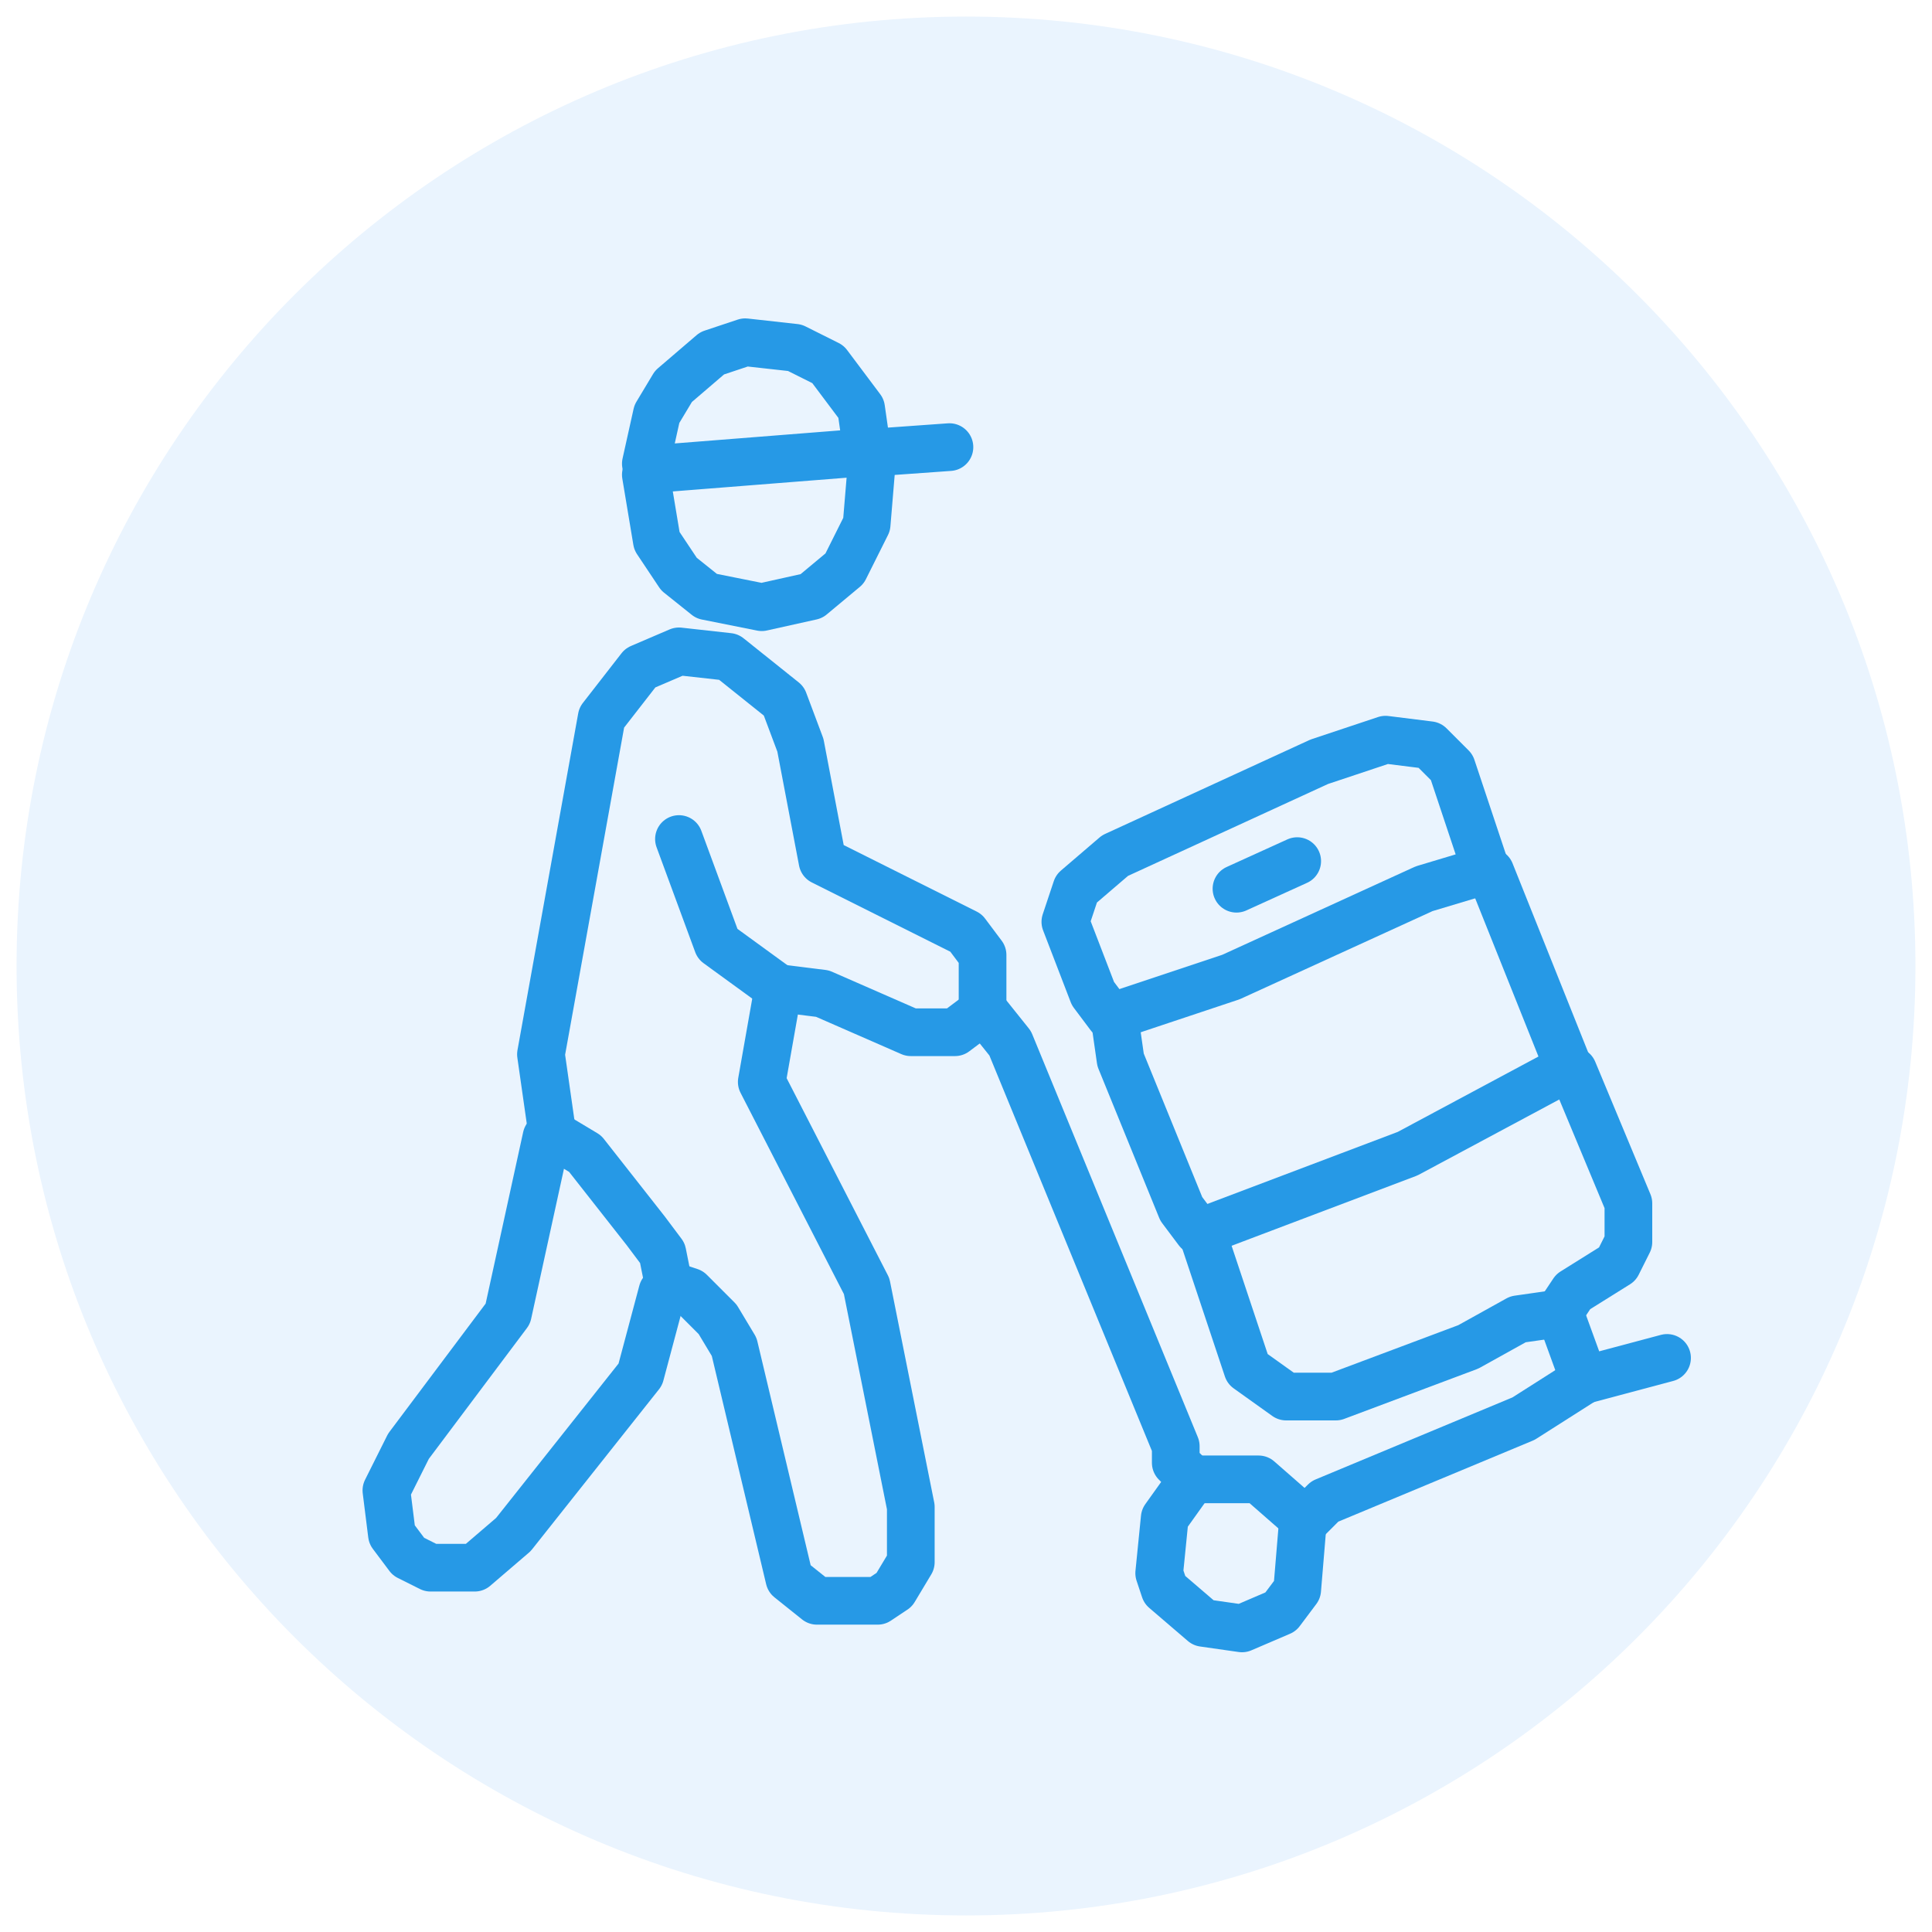
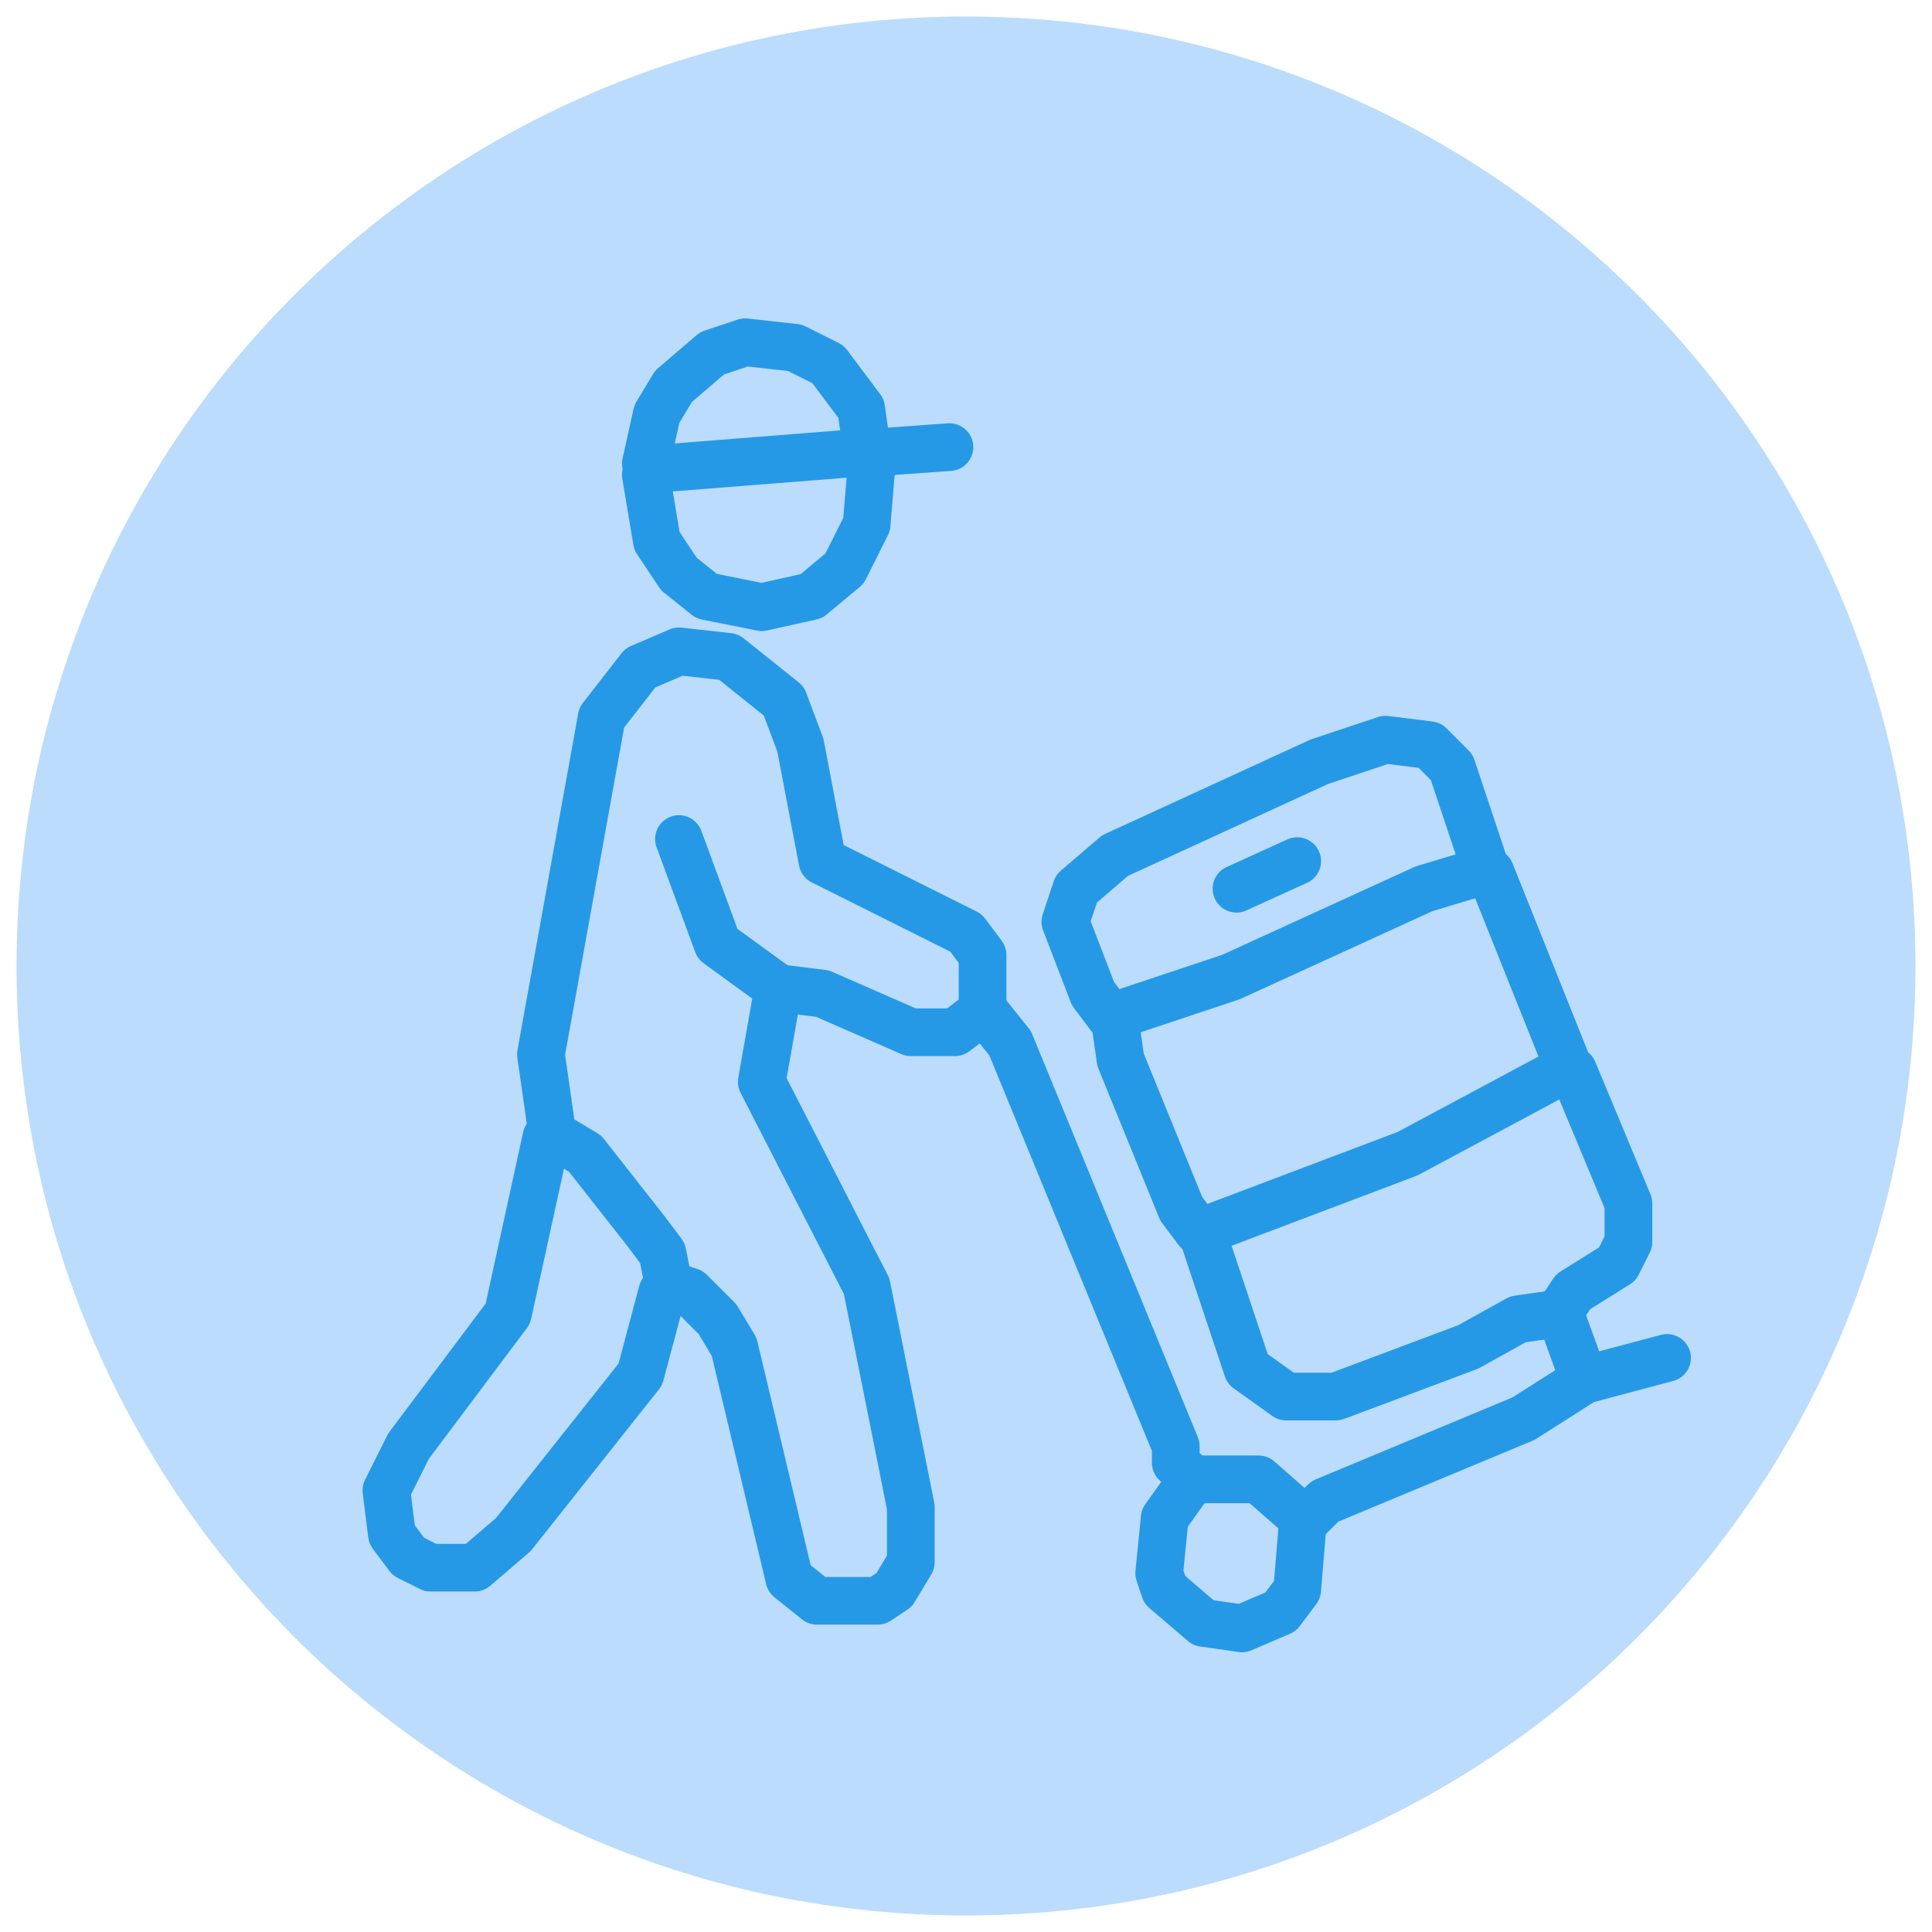
<svg xmlns="http://www.w3.org/2000/svg" viewBox="0 0 350 350" width="350" height="350">
-   <circle cx="175" cy="175" r="172" fill="#EAF4FE" />
+   <circle cx="175" cy="175" r="172" fill="#BBDCFC" />
  <g fill="none" stroke="#2699E6" stroke-width="8.64" stroke-linecap="round" stroke-linejoin="round">
    <path d="M 101.0,206.0 106.0,209.0 117.0,223.0 120.0,227.0 121.0,232.0" />
    <path d="M 202.0,184.0 223.0,177.0 258.0,161.0 268.0,158.0" />
    <path d="M 302.0,246.0 287.0,250.0" />
    <path d="M 216.0,268.0 213.0,265.0 213.0,262.0 183.0,189.0 179.0,184.0" />
    <path d="M 216.0,268.0 228.0,268.0 236.0,275.0" />
    <path d="M 216.0,268.0 211.0,275.0 210.0,285.0 211.0,288.0 218.0,294.0 225.0,295.0 232.0,292.0 235.0,288.0 236.0,276.0" />
    <path d="M 237.0,275.0 240.0,272.0 276.0,257.0 287.0,250.0" />
    <path d="M 282.0,238.0 275.0,239.0 266.0,244.0 242.0,253.0 233.0,253.0 226.0,248.0 218.0,224.0" />
    <path d="M 224.0,161.0 235.0,156.0" />
    <path d="M 287.0,250.0 283.0,239.0" />
    <path d="M 285.0,194.0 295.0,218.0 295.0,225.0 293.0,229.0 285.0,234.0 283.0,237.0" />
    <path d="M 120.0,234.0 116.0,249.0 93.0,278.0 86.0,284.0 78.0,284.0 74.0,282.0 71.0,278.0 70.0,270.0 74.0,262.0 92.0,238.0 99.0,206.0" />
    <path d="M 269.0,157.0 263.0,139.0 259.0,135.0 251.0,134.0 239.0,138.0 202.0,155.0 195.0,161.0 193.0,167.0 198.0,180.0 201.0,184.0" />
    <path d="M 117.0,84.0 119.0,75.0 122.0,70.0 129.0,64.0 135.0,62.0 144.0,63.0 150.0,66.0 156.0,74.0 157.0,81.0" />
    <path d="M 178.0,183.0 178.0,173.0 175.0,169.0 149.0,156.0 145.0,135.0 142.0,127.0 132.0,119.0 123.0,118.0 116.0,121.0 109.0,130.0 98.0,191.0 100.0,205.0" />
    <path d="M 177.0,184.0 173.0,187.0 165.0,187.0 149.0,180.0 141.0,179.0" />
    <path d="M 117.0,86.0 119.0,98.0 123.0,104.0 128.0,108.0 138.0,110.0 147.0,108.0 153.0,103.0 157.0,95.0 158.0,83.0" />
    <path d="M 217.0,223.0 214.0,219.0 203.0,192.0 202.0,185.0" />
    <path d="M 141.0,179.0 130.0,171.0 123.0,152.0" />
    <path d="M 141.0,179.0 138.0,196.0 157.0,233.0 165.0,273.0 165.0,283.0 162.0,288.0 159.0,290.0 148.0,290.0 143.0,286.0 133.0,244.0 130.0,239.0 125.0,234.0 122.0,233.0" />
    <path d="M 156.0,82.0 118.0,85.0" />
    <path d="M 172.0,81.0 158.0,82.0" />
    <path d="M 270.0,158.0 284.0,193.0" />
    <path d="M 283.0,194.0 255.0,209.0 218.0,223.0" />
  </g>
</svg>
